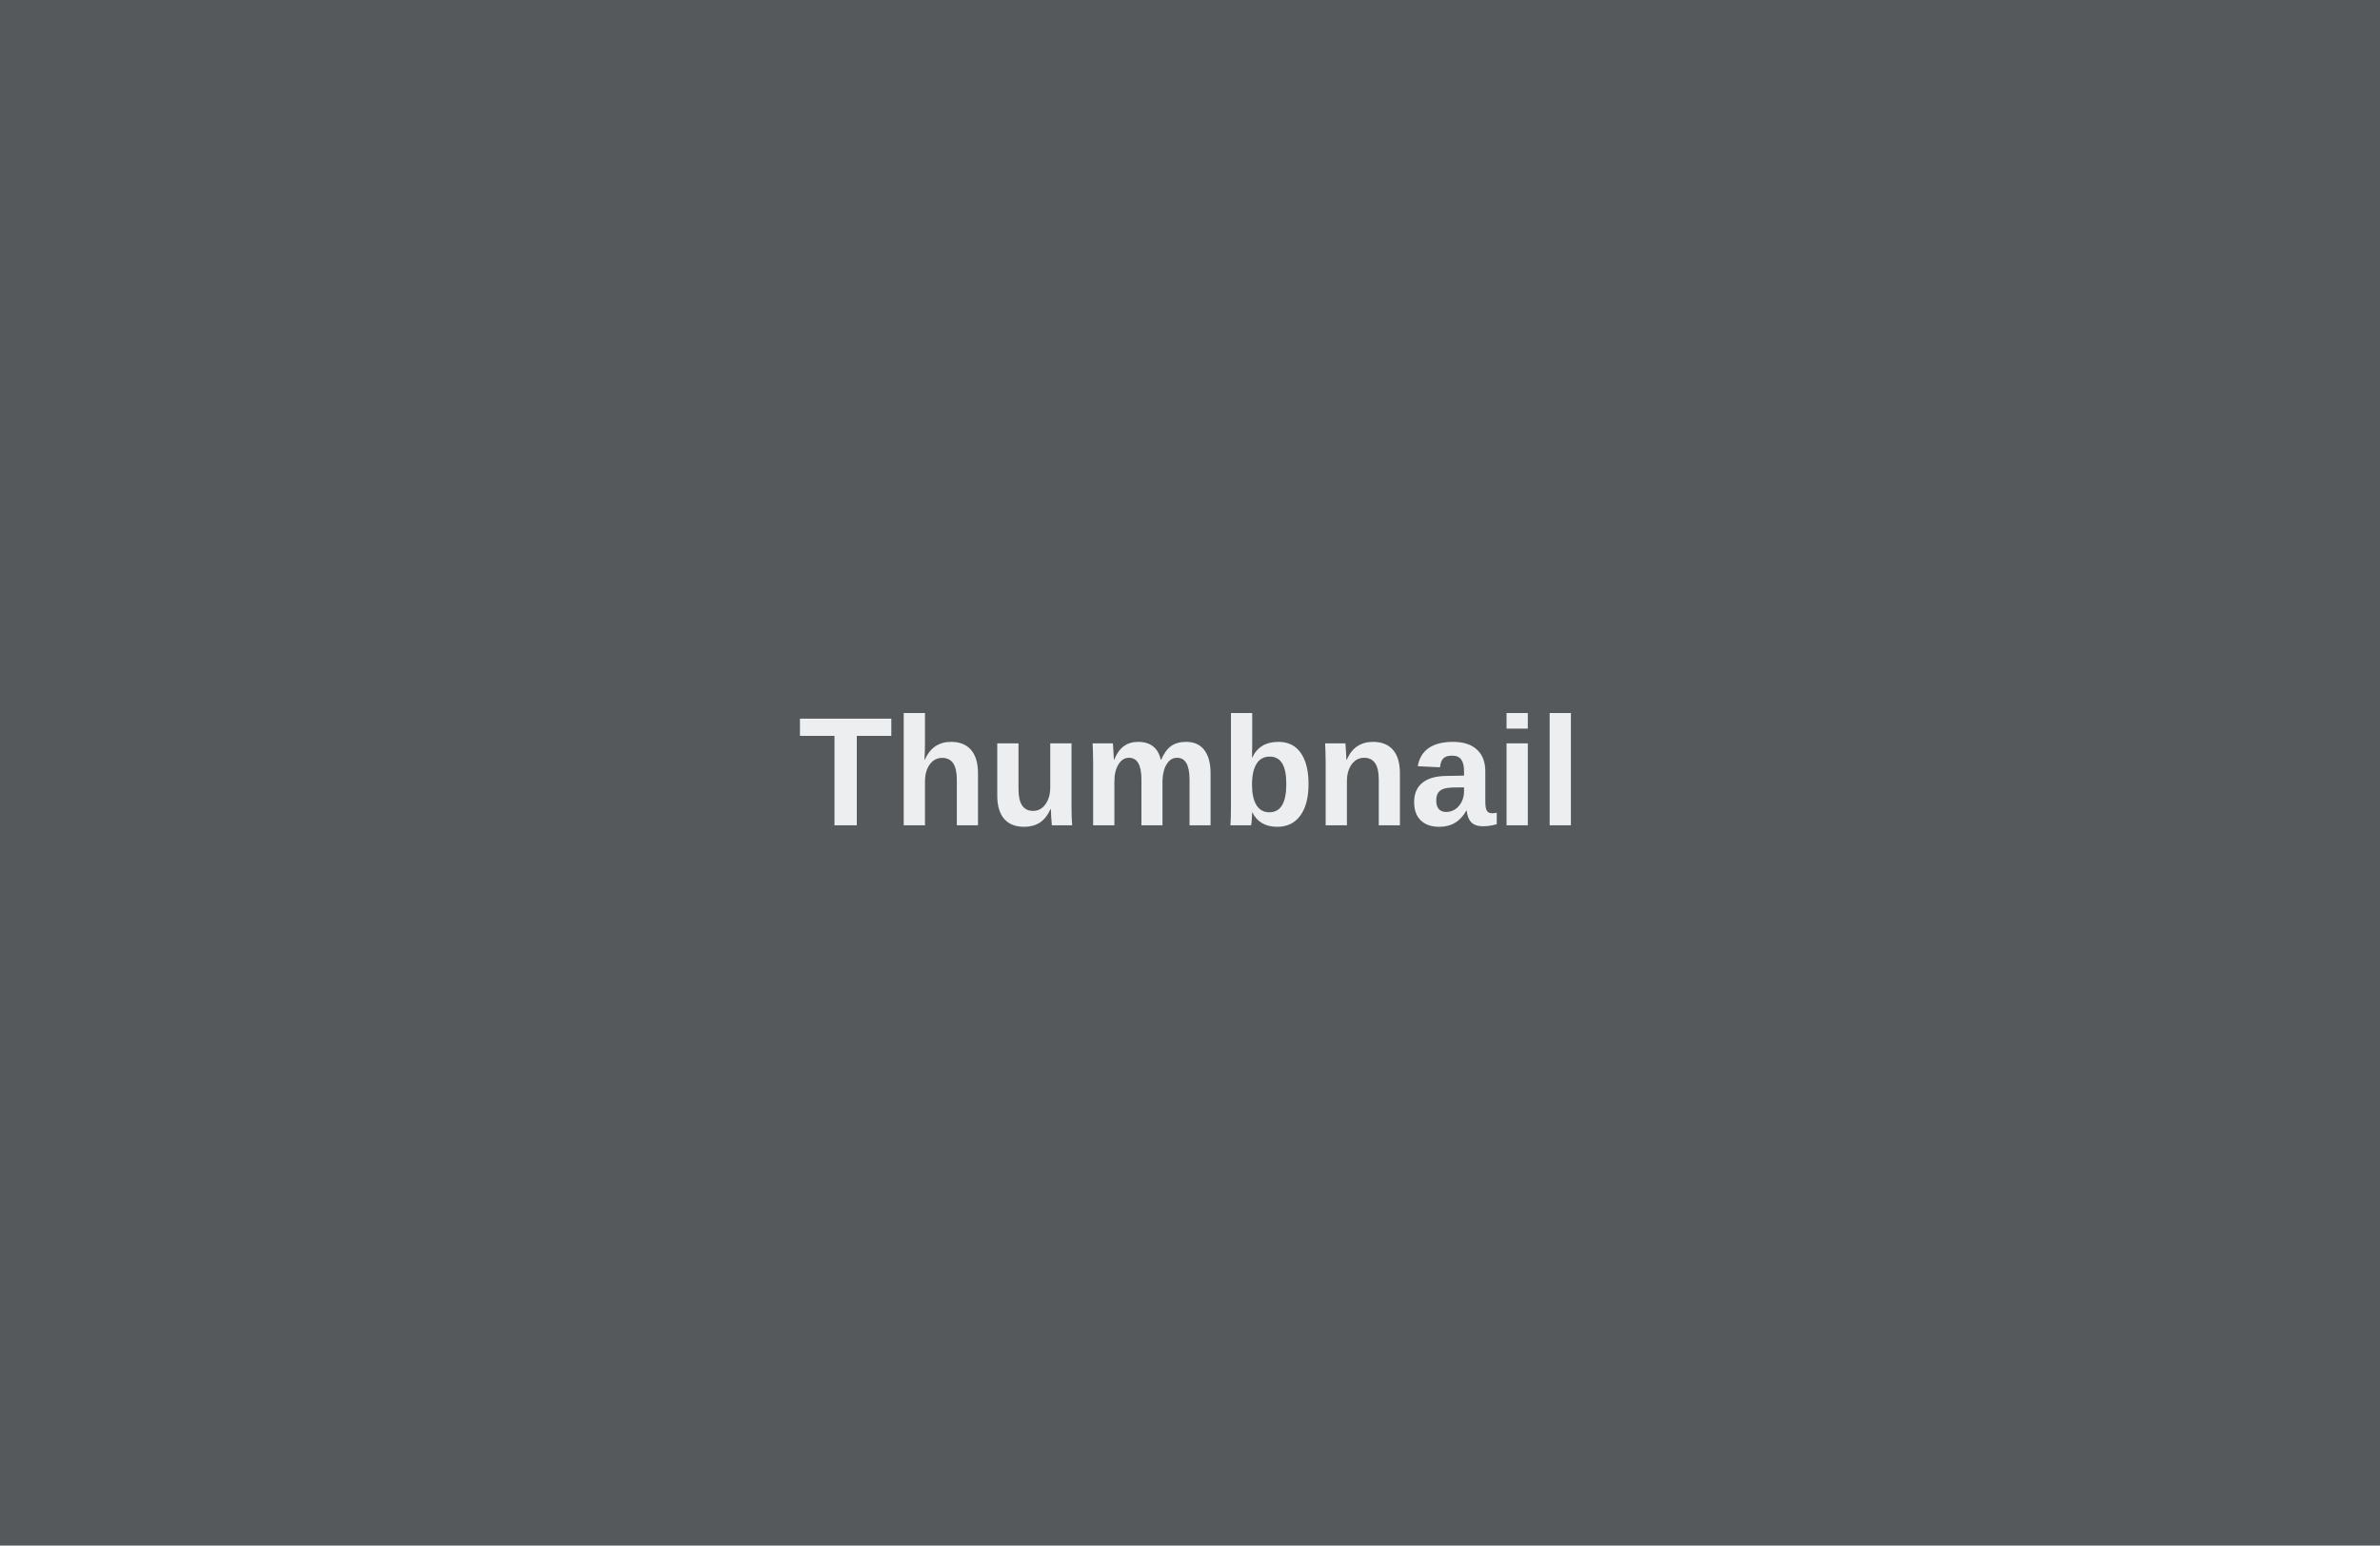
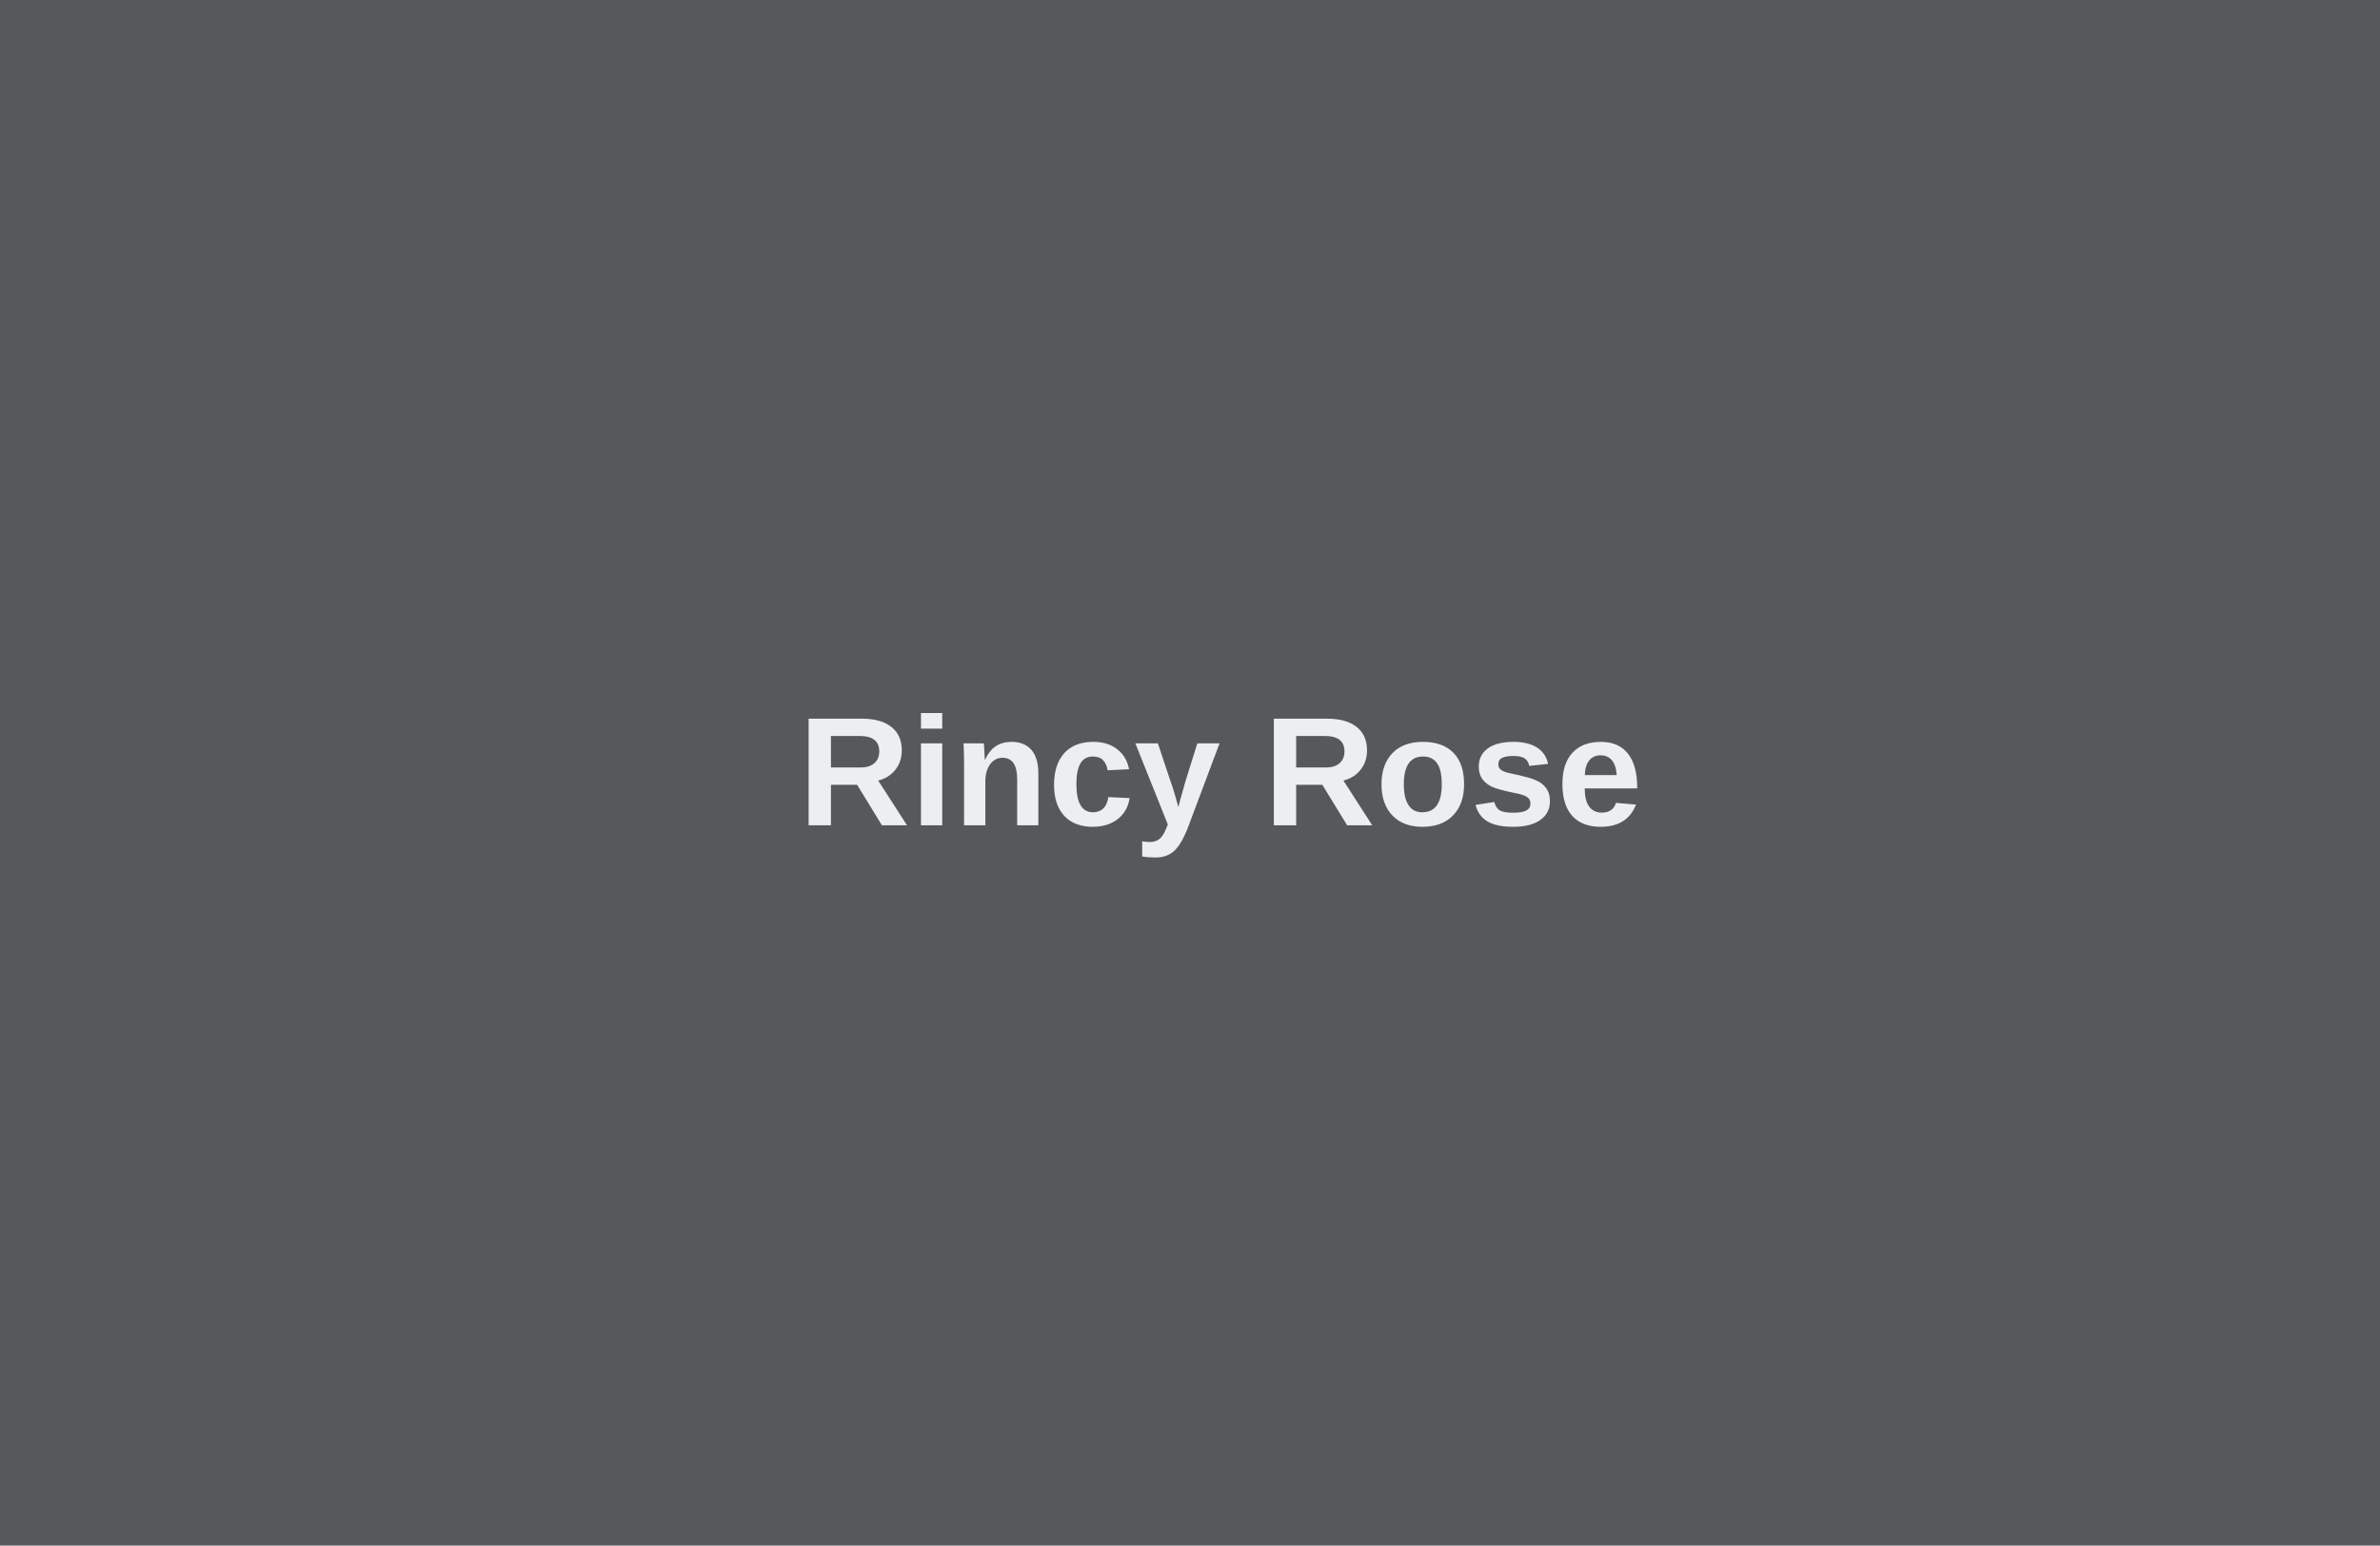
<svg xmlns="http://www.w3.org/2000/svg" width="348" height="226" viewBox="0 0 348 226" preserveAspectRatio="none">
  <defs>
    <style type="text/css">#holder_1662f3b5110 text { fill:#eceeef;font-weight:bold;font-family:Arial, Helvetica, Open Sans, sans-serif, monospace;font-size:17pt } </style>
  </defs>
  <g id="holder_1662f3b5110">
    <rect width="348" height="226" fill="#55595c" />
    <g>
-       <text x="116.719" y="120.678">Thumbnail</text>
+       <text x="116.719" y="120.678">Rincy Rose</text>
    </g>
  </g>
</svg>
